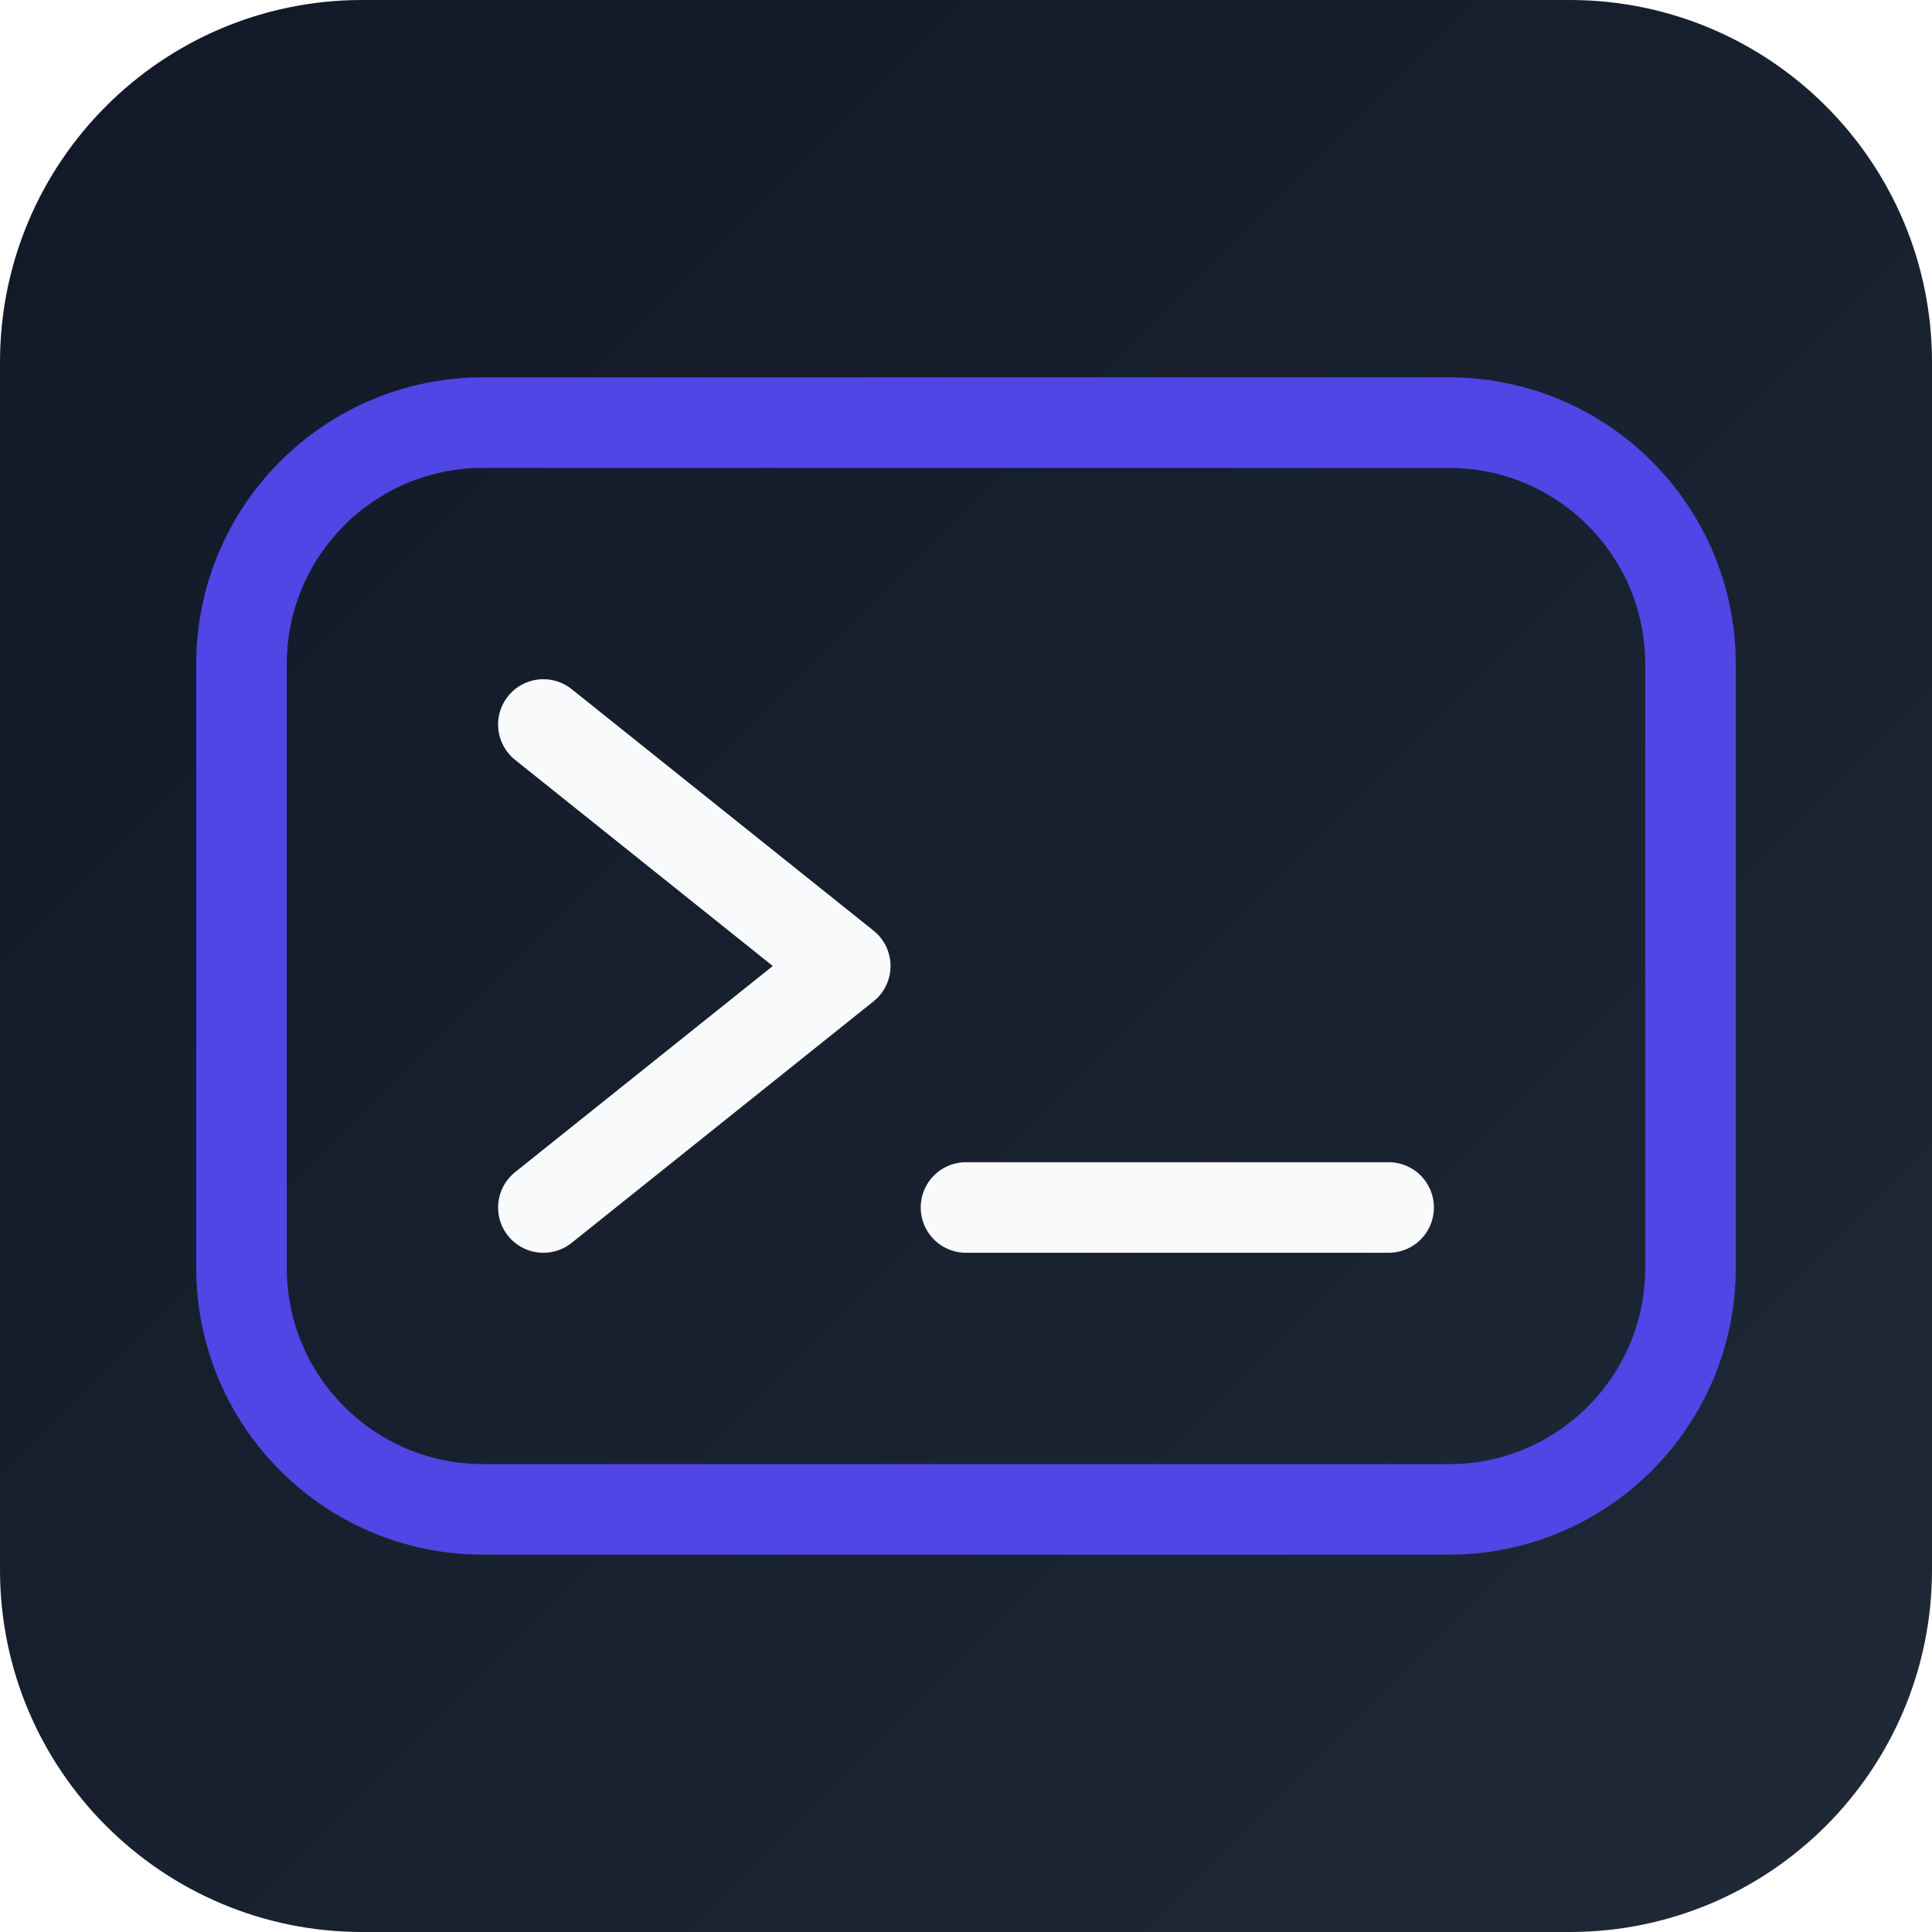
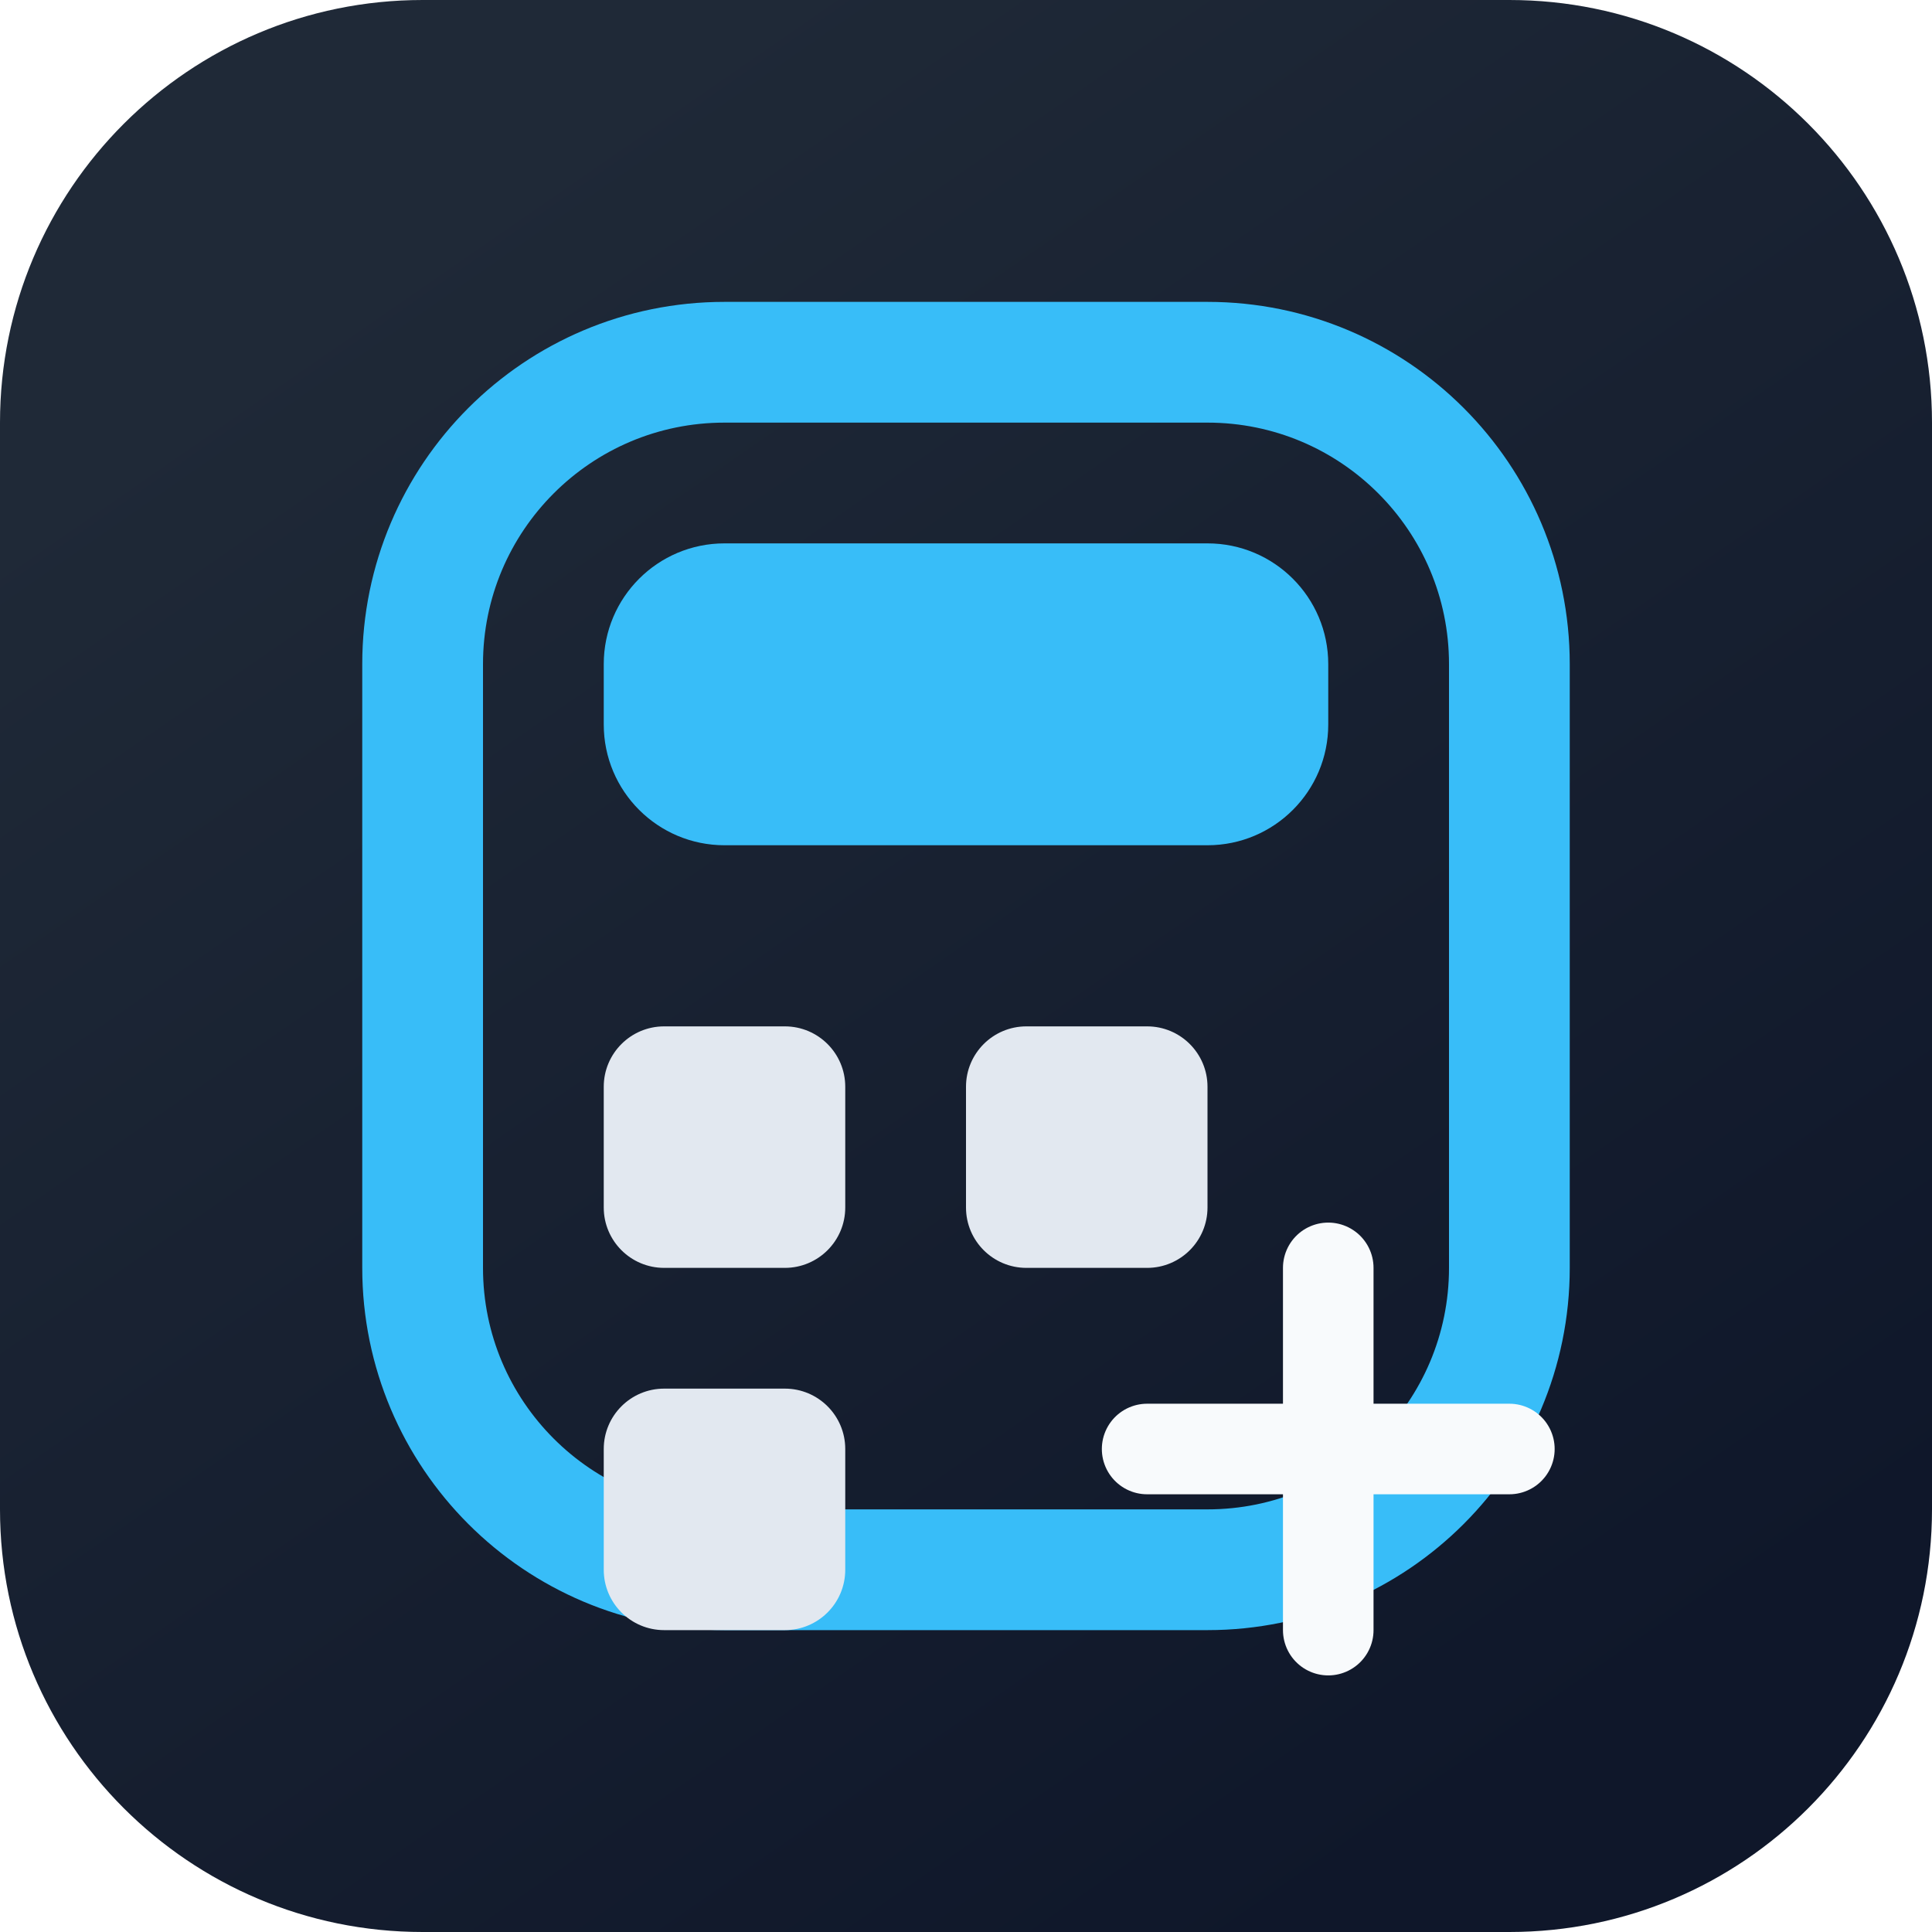
- <svg xmlns="http://www.w3.org/2000/svg" viewBox="0 0 64 64" role="img" aria-label="Terminal icon">
+ <svg xmlns="http://www.w3.org/2000/svg" viewBox="0 0 64 64" role="img" aria-label="Webtools calculator icon">
  <defs>
-     <linearGradient id="bg" x1="0%" y1="0%" x2="100%" y2="100%">
-       <stop offset="0%" stop-color="#111827" />
-       <stop offset="100%" stop-color="#1f2937" />
+     <linearGradient id="bg" x1="16" y1="6" x2="52" y2="58" gradientUnits="userSpaceOnUse">
+       <stop offset="0" stop-color="#1f2937" />
+       <stop offset="1" stop-color="#0f172a" />
    </linearGradient>
  </defs>
-   <rect width="64" height="64" rx="12" fill="url(#bg)" />
-   <rect x="8" y="14" width="48" height="36" rx="8" fill="none" stroke="#4f46e5" stroke-width="3" />
-   <path d="M18 24l10 8-10 8" fill="none" stroke="#f9fafb" stroke-width="3" stroke-linecap="round" stroke-linejoin="round" />
-   <path d="M32 40h14" fill="none" stroke="#f9fafb" stroke-width="3" stroke-linecap="round" />
+   <rect width="64" height="64" rx="14" fill="url(#bg)" />
+   <rect x="14" y="12" width="36" height="40" rx="10" fill="none" stroke="#38bdf8" stroke-width="4" />
+   <rect x="20" y="18" width="24" height="10" rx="4" fill="#38bdf8" />
+   <g fill="#e2e8f0">
+     <rect x="20" y="34" width="8" height="8" rx="2" />
+     <rect x="32" y="34" width="8" height="8" rx="2" />
+     <rect x="20" y="46" width="8" height="8" rx="2" />
+   </g>
+   <g stroke="#f8fafc" stroke-width="3" stroke-linecap="round">
+     <path d="M38 48h12" />
+     <path d="M44 42v12" />
+   </g>
  <style>
    @media (prefers-color-scheme: light) {
-       rect:first-of-type { fill: #f3f4f6; }
-       path, rect[stroke] { stroke: #1f2937; }
+       rect[fill^="url"] { fill: #f8fafc; }
+       rect[stroke] { stroke: #1f2937; }
+       rect[fill="#38bdf8"] { fill: #2563eb; }
+       g[fill] rect { fill: #1f2937; }
+       g[stroke] path { stroke: #1f2937; }
    }
  </style>
</svg>
